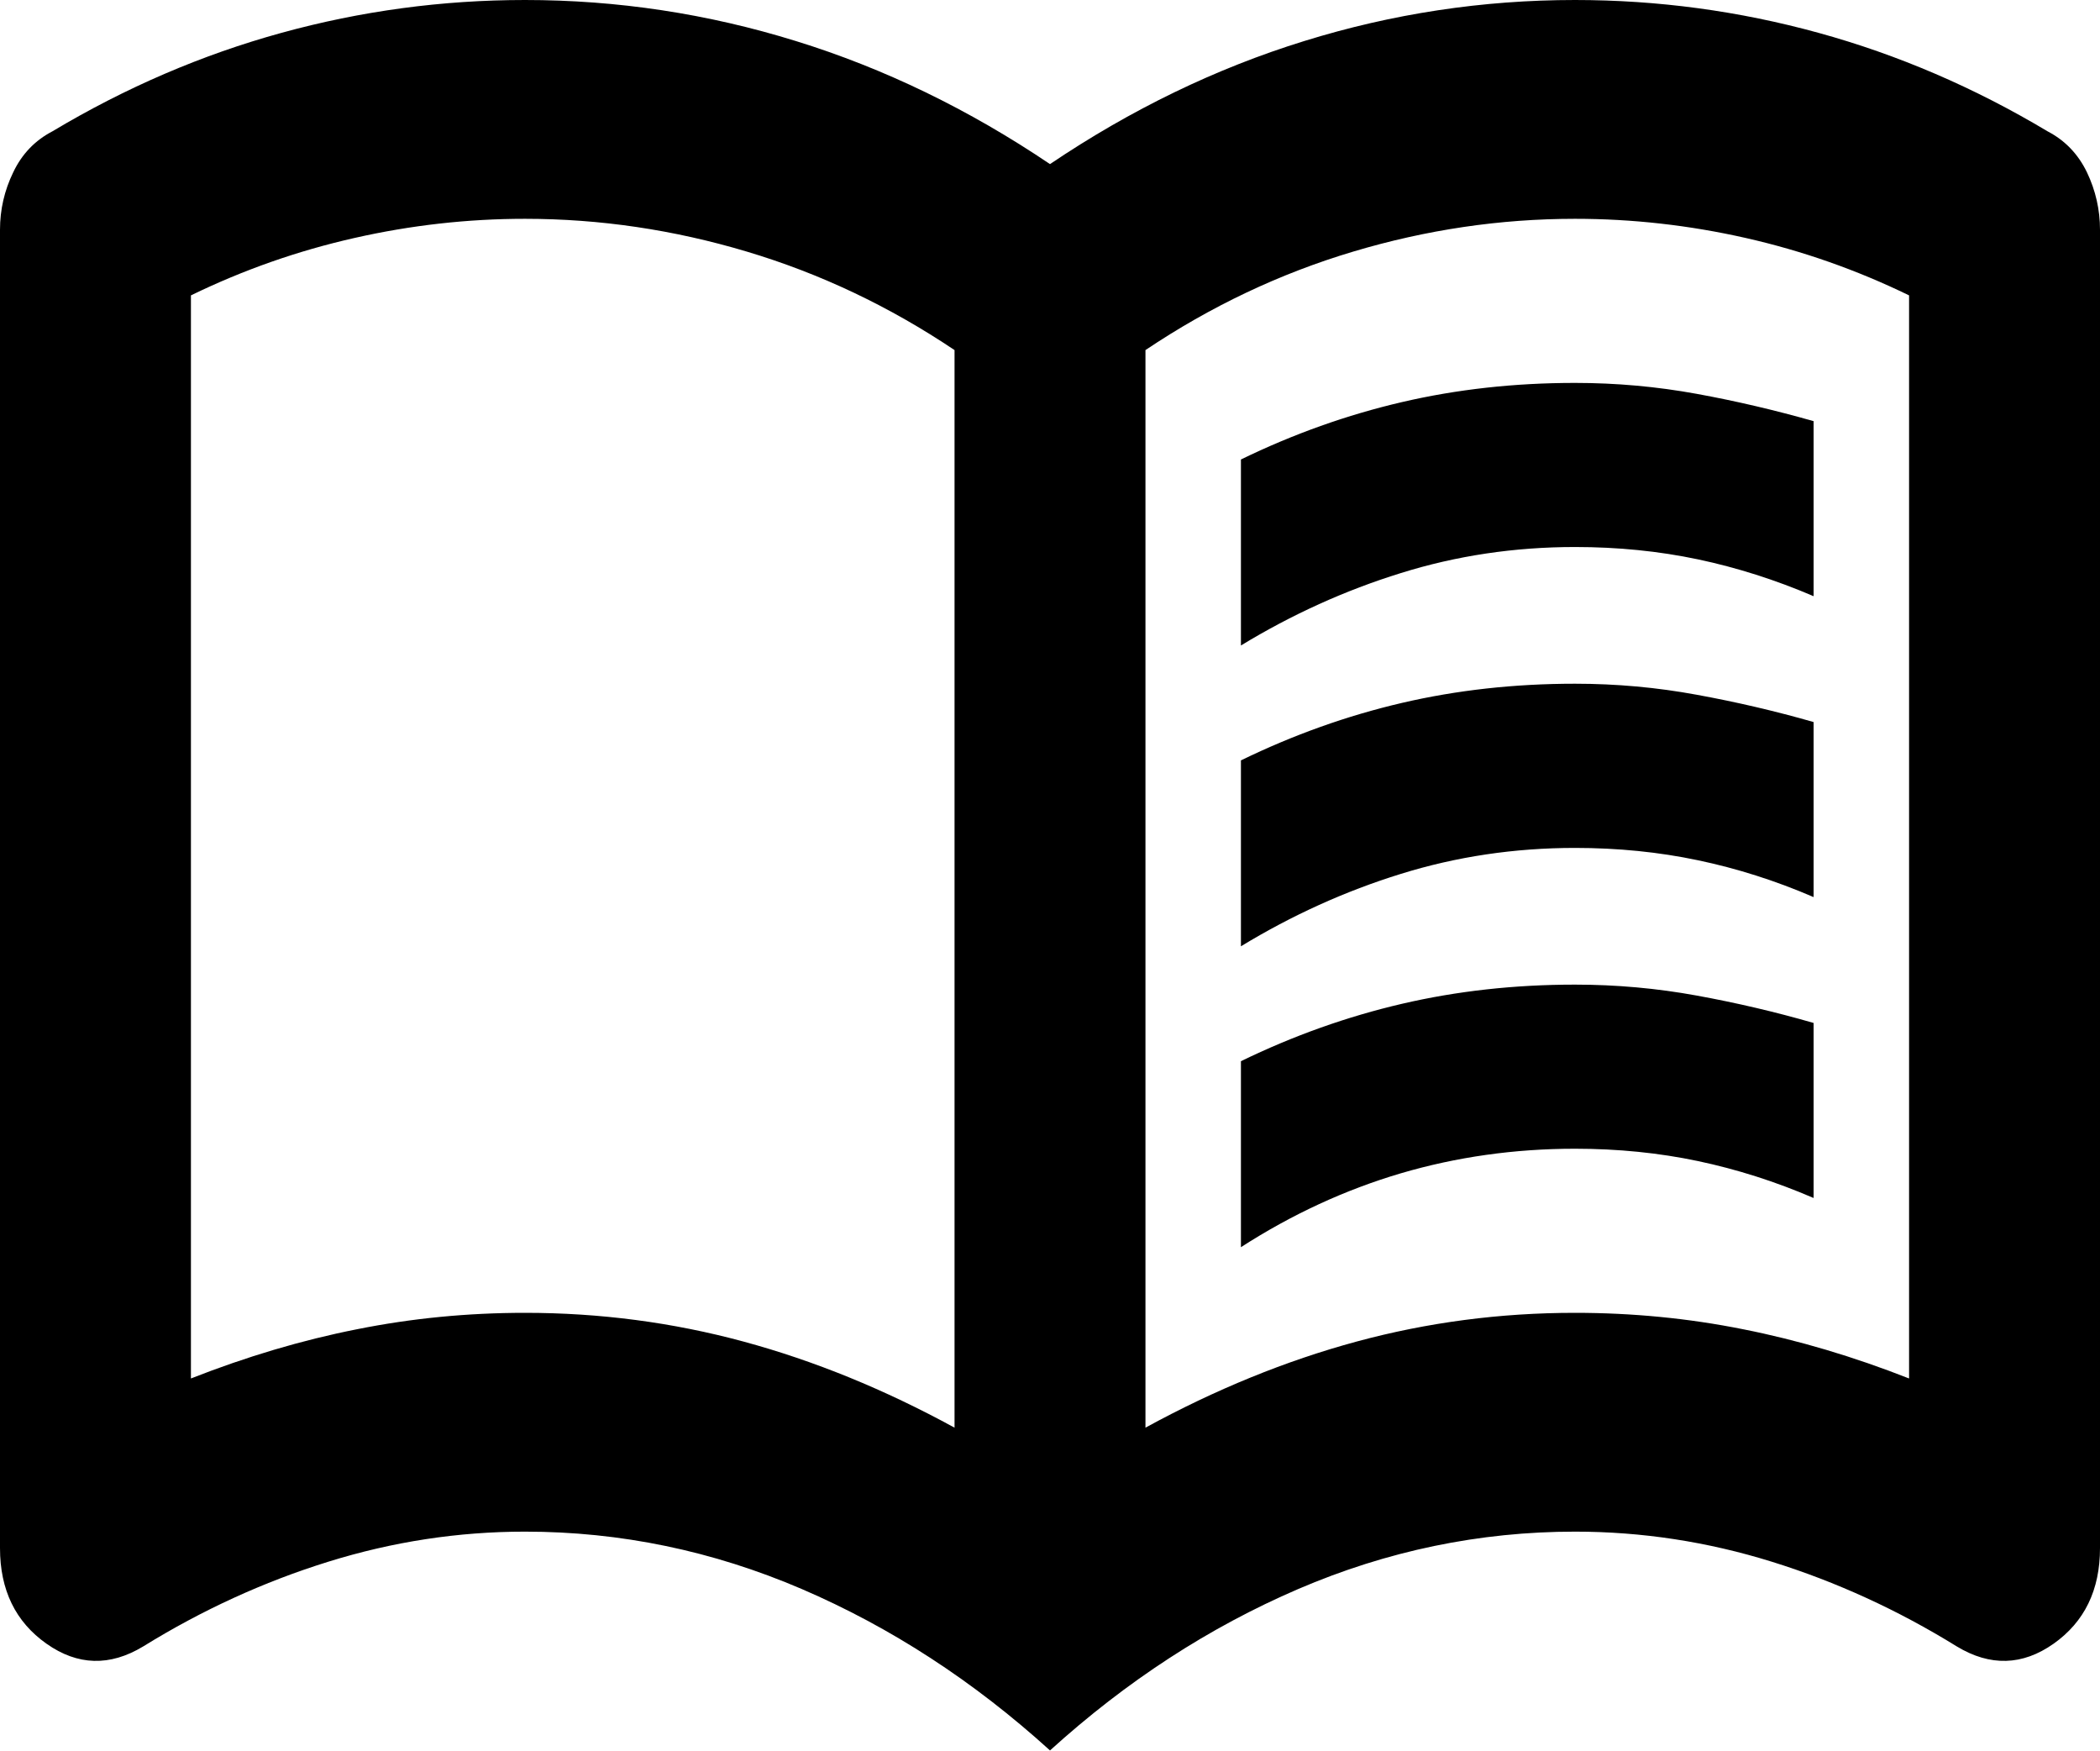
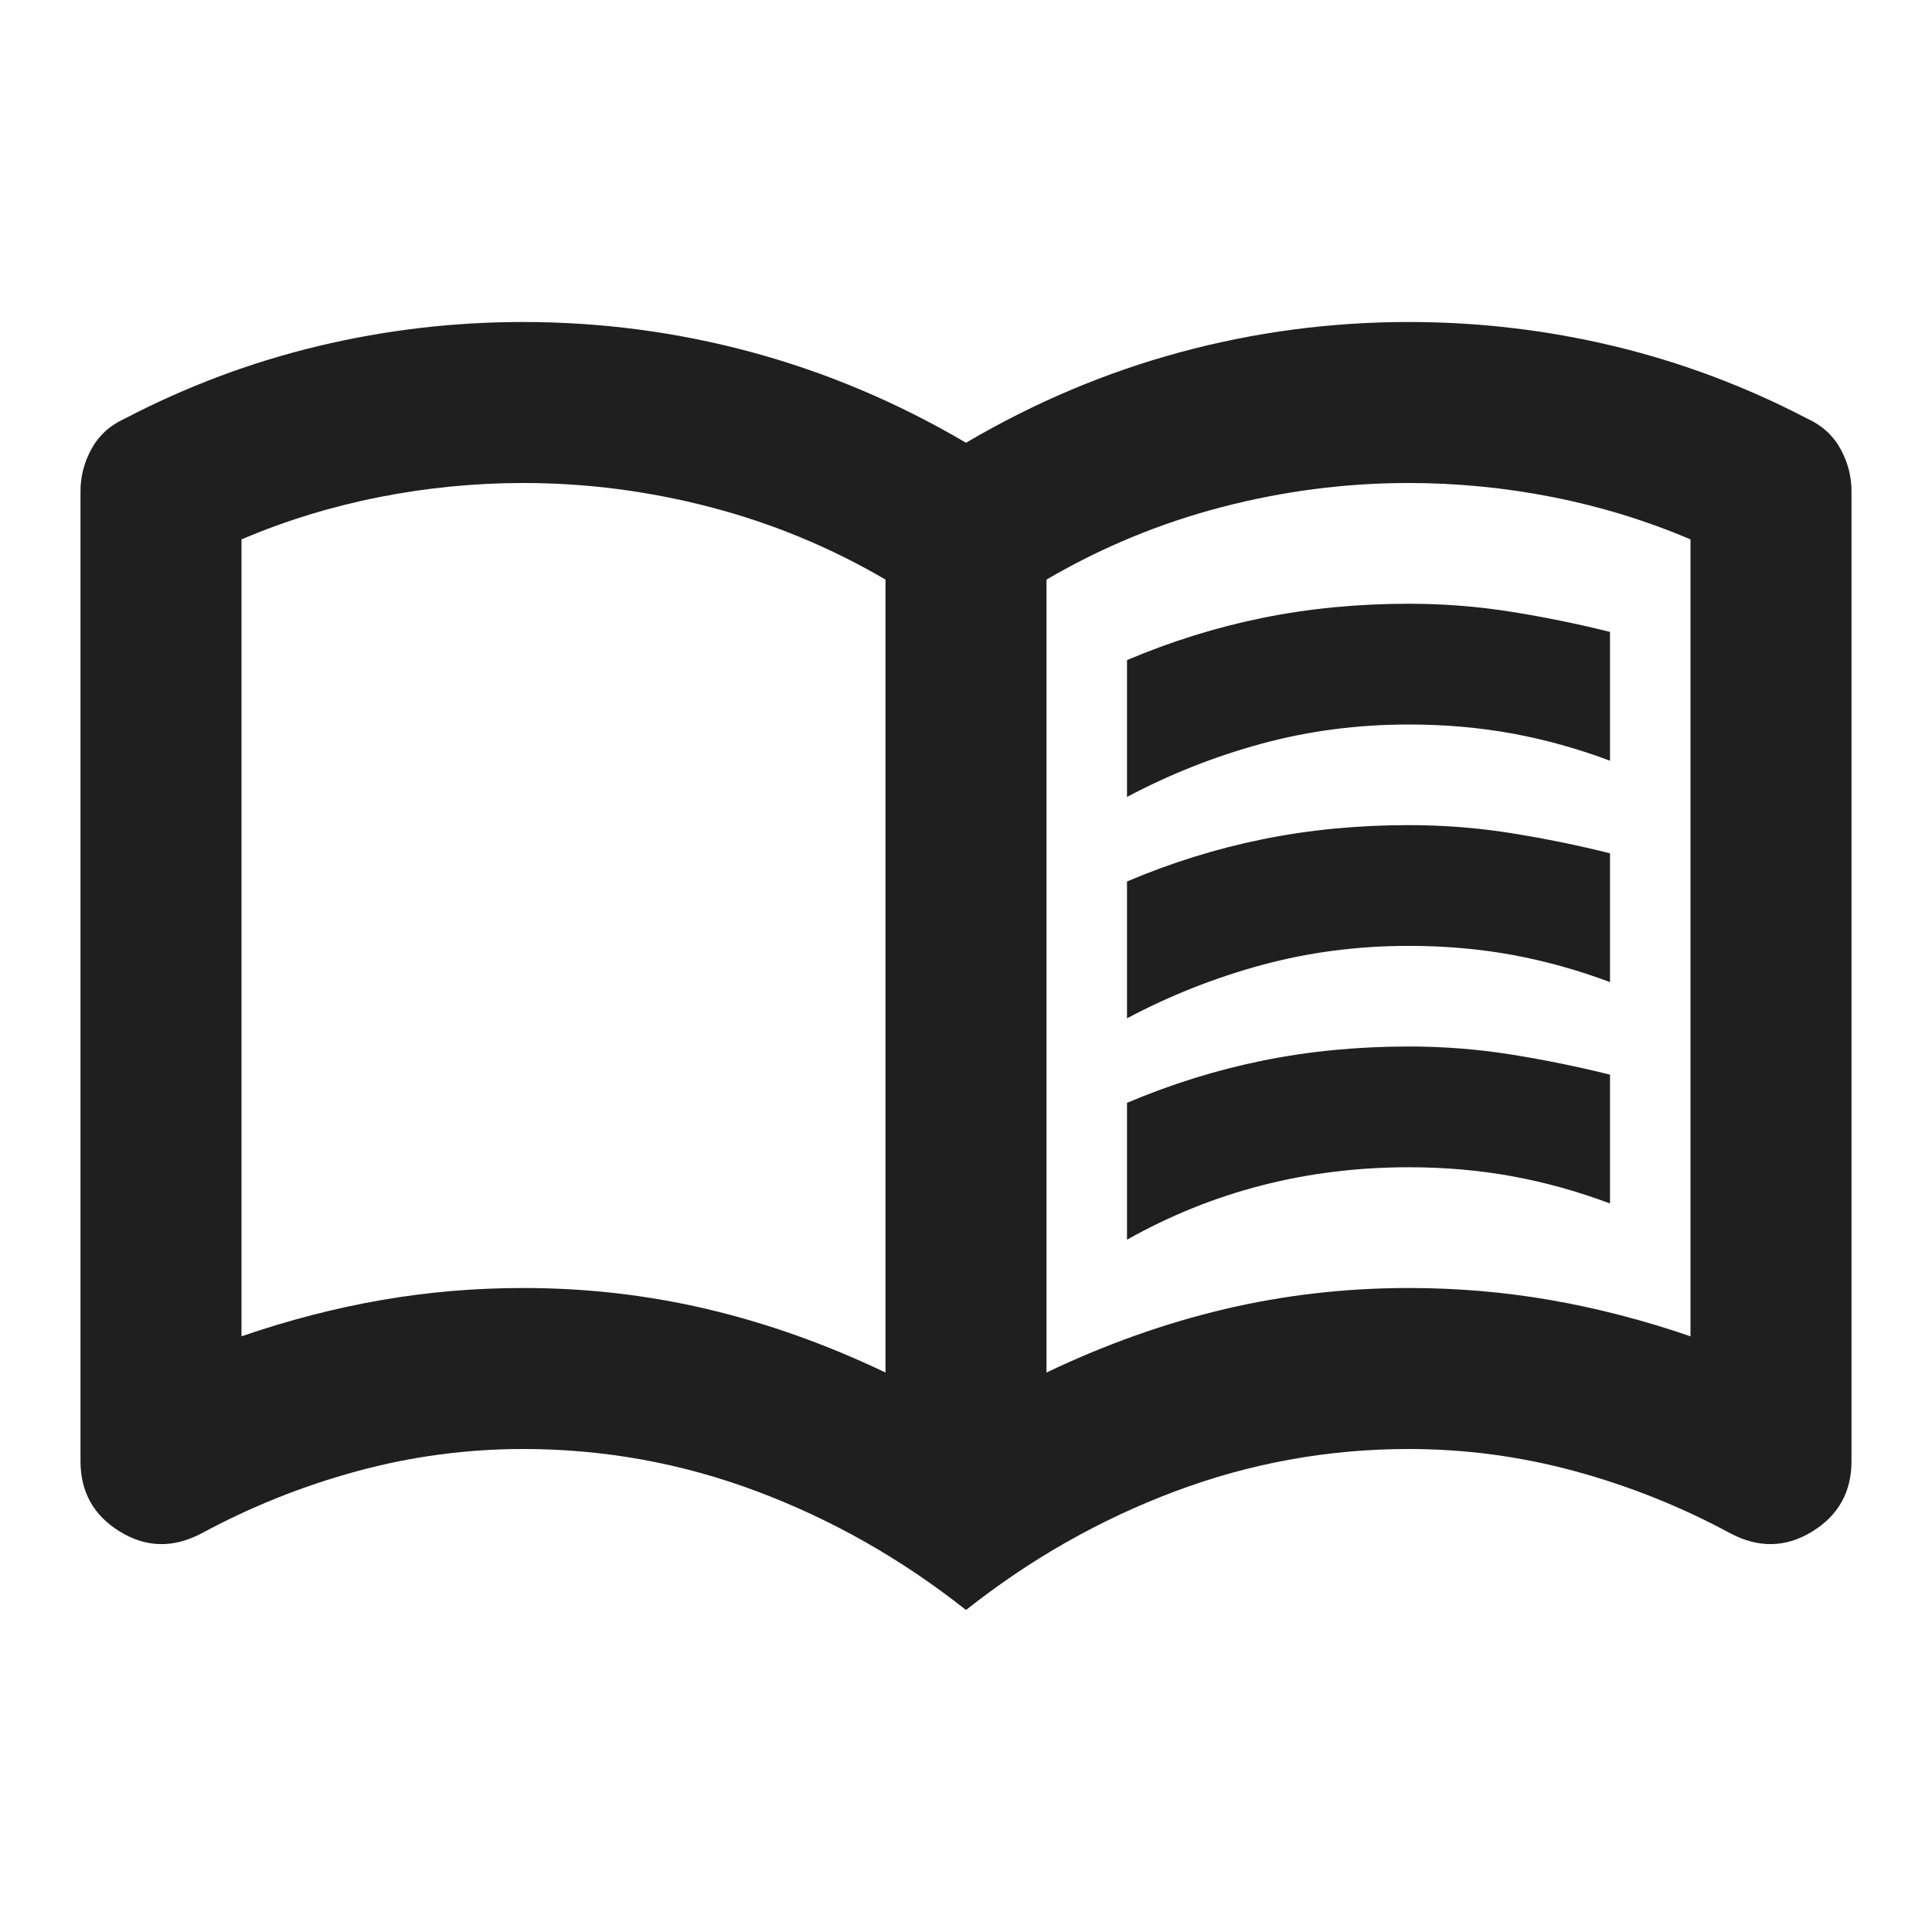
- <svg xmlns="http://www.w3.org/2000/svg" width="24" height="20" viewBox="0 0 24 20" fill="none">
-   <path d="M14.182 7.375V5.25C14.782 4.958 15.396 4.74 16.023 4.594C16.65 4.448 17.309 4.375 18 4.375C18.473 4.375 18.936 4.417 19.391 4.5C19.846 4.583 20.291 4.688 20.727 4.812V6.812C20.291 6.625 19.85 6.485 19.405 6.391C18.959 6.297 18.491 6.25 18 6.25C17.309 6.25 16.645 6.349 16.009 6.548C15.373 6.745 14.764 7.021 14.182 7.375ZM14.182 14.25V12.125C14.782 11.833 15.396 11.615 16.023 11.469C16.65 11.323 17.309 11.25 18 11.25C18.473 11.25 18.936 11.292 19.391 11.375C19.846 11.458 20.291 11.562 20.727 11.688V13.688C20.291 13.5 19.85 13.36 19.405 13.266C18.959 13.172 18.491 13.125 18 13.125C17.309 13.125 16.645 13.219 16.009 13.406C15.373 13.594 14.764 13.875 14.182 14.25ZM14.182 10.812V8.688C14.782 8.396 15.396 8.177 16.023 8.031C16.65 7.885 17.309 7.812 18 7.812C18.473 7.812 18.936 7.854 19.391 7.938C19.846 8.021 20.291 8.125 20.727 8.25V10.25C20.291 10.062 19.85 9.922 19.405 9.829C18.959 9.735 18.491 9.688 18 9.688C17.309 9.688 16.645 9.787 16.009 9.985C15.373 10.182 14.764 10.458 14.182 10.812ZM6 15C6.855 15 7.687 15.109 8.496 15.328C9.305 15.547 10.109 15.875 10.909 16.312V4C10.164 3.5 9.373 3.125 8.536 2.875C7.7 2.625 6.855 2.5 6 2.5C5.345 2.5 4.696 2.573 4.051 2.719C3.405 2.865 2.782 3.083 2.182 3.375V15.75C2.818 15.5 3.45 15.312 4.078 15.188C4.705 15.062 5.345 15 6 15ZM13.091 16.312C13.891 15.875 14.696 15.547 15.505 15.328C16.314 15.109 17.145 15 18 15C18.654 15 19.296 15.062 19.923 15.188C20.55 15.312 21.182 15.5 21.818 15.75V3.375C21.218 3.083 20.596 2.865 19.951 2.719C19.305 2.573 18.654 2.5 18 2.5C17.145 2.5 16.3 2.625 15.464 2.875C14.627 3.125 13.836 3.5 13.091 4V16.312ZM12 20C11.127 19.208 10.182 18.594 9.164 18.156C8.145 17.719 7.091 17.5 6 17.5C5.236 17.5 4.487 17.615 3.751 17.844C3.014 18.073 2.309 18.396 1.636 18.812C1.255 19.042 0.887 19.031 0.532 18.781C0.177 18.531 0 18.167 0 17.688V2.625C0 2.396 0.05 2.177 0.151 1.969C0.25 1.76 0.4 1.604 0.6 1.5C1.436 1 2.309 0.625 3.218 0.375C4.127 0.125 5.055 0 6 0C7.055 0 8.087 0.156 9.096 0.469C10.105 0.781 11.073 1.25 12 1.875C12.927 1.25 13.896 0.781 14.905 0.469C15.914 0.156 16.945 0 18 0C18.945 0 19.873 0.125 20.782 0.375C21.691 0.625 22.564 1 23.4 1.5C23.6 1.604 23.75 1.76 23.851 1.969C23.95 2.177 24 2.396 24 2.625V17.688C24 18.167 23.823 18.531 23.469 18.781C23.114 19.031 22.745 19.042 22.364 18.812C21.691 18.396 20.986 18.073 20.25 17.844C19.514 17.615 18.764 17.5 18 17.5C16.909 17.5 15.854 17.719 14.836 18.156C13.818 18.594 12.873 19.208 12 20Z" fill="black" />
+ <svg xmlns="http://www.w3.org/2000/svg" height="24px" viewBox="0 -960 960 960" width="24px" fill="#1f1f1f">
+   <path d="M560-564v-68q33-14 67.5-21t72.5-7q26 0 51 4t49 10v64q-24-9-48.5-13.5T700-600q-38 0-73 9.5T560-564Zm0 220v-68q33-14 67.5-21t72.5-7q26 0 51 4t49 10v64q-24-9-48.5-13.5T700-380q-38 0-73 9t-67 27Zm0-110v-68q33-14 67.5-21t72.5-7q26 0 51 4t49 10v64q-24-9-48.5-13.5T700-490q-38 0-73 9.5T560-454ZM260-320q47 0 91.5 10.5T440-278v-394q-41-24-87-36t-93-12q-36 0-71.5 7T120-692v396q35-12 69.5-18t70.5-6Zm260 42q44-21 88.5-31.5T700-320q36 0 70.5 6t69.5 18v-396q-33-14-68.5-21t-71.5-7q-47 0-93 12t-87 36v394Zm-40 118q-48-38-104-59t-116-21q-42 0-82.5 11T100-198q-21 11-40.5-1T40-234v-482q0-11 5.5-21T62-752q46-24 96-36t102-12q58 0 113.5 15T480-740q51-30 106.5-45T700-800q52 0 102 12t96 36q11 5 16.5 15t5.5 21v482q0 23-19.5 35t-40.5 1q-37-20-77.5-31T700-240q-60 0-116 21t-104 59ZM280-494Z" />
</svg>
